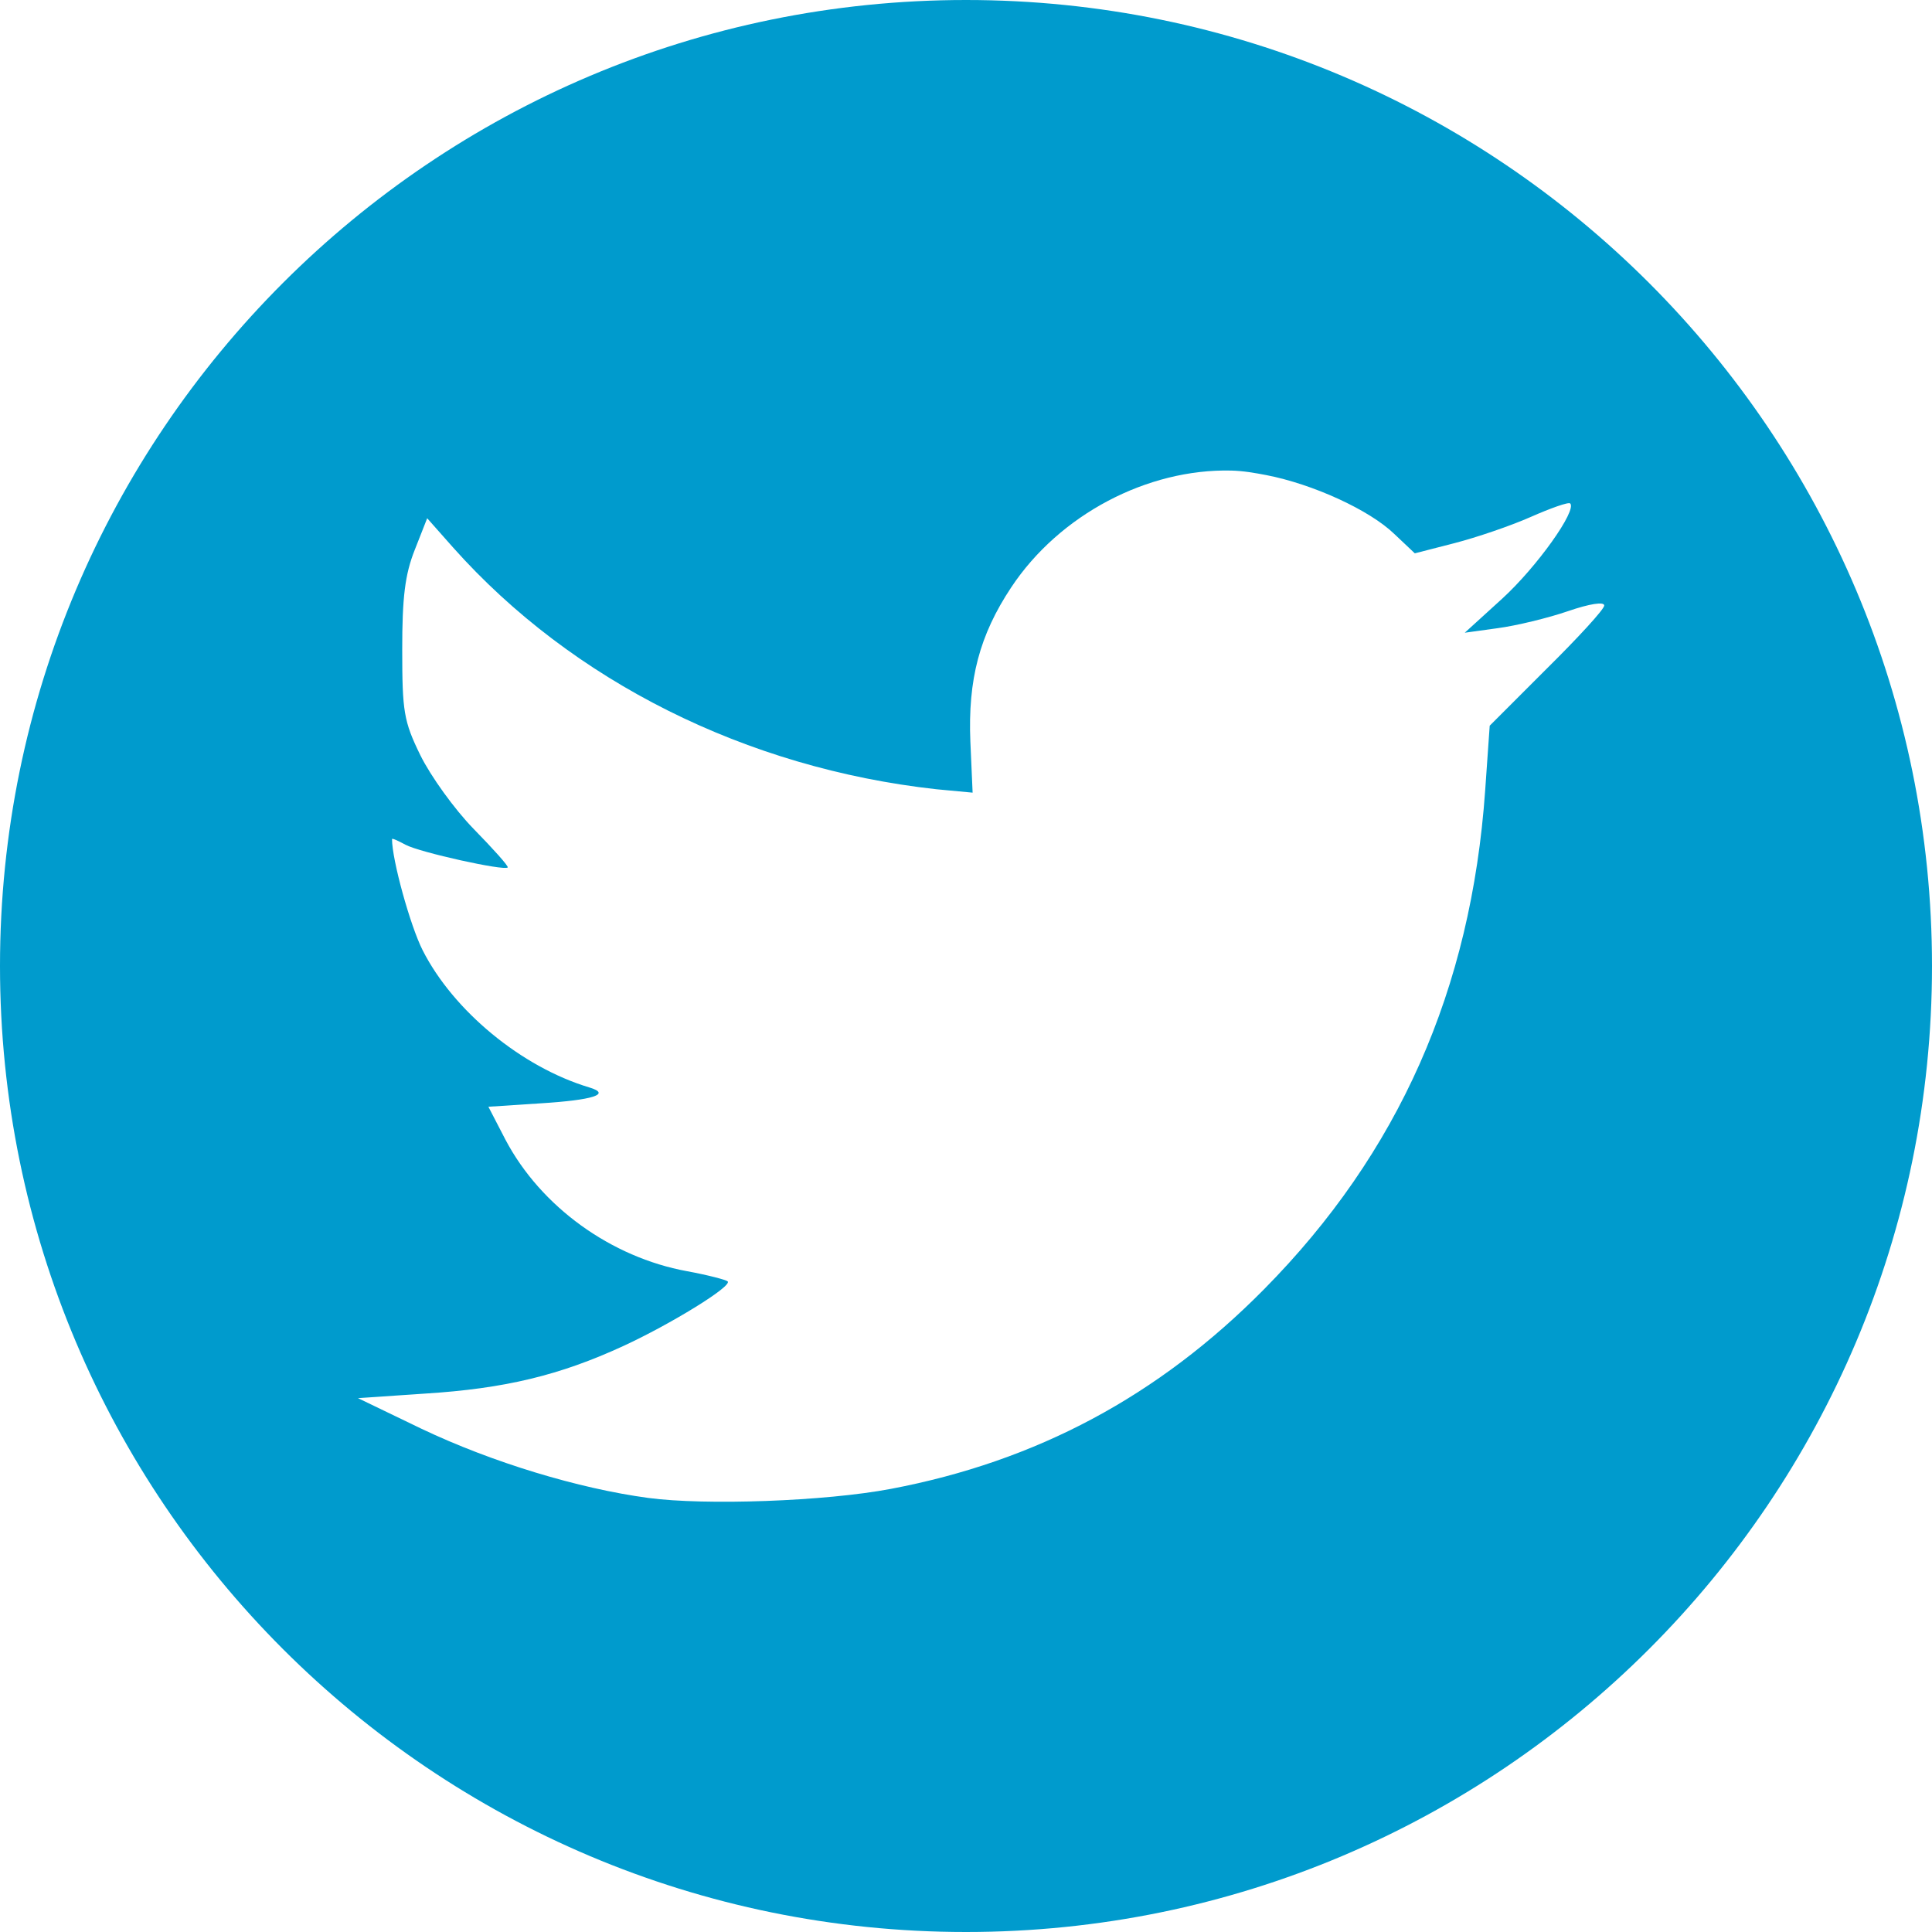
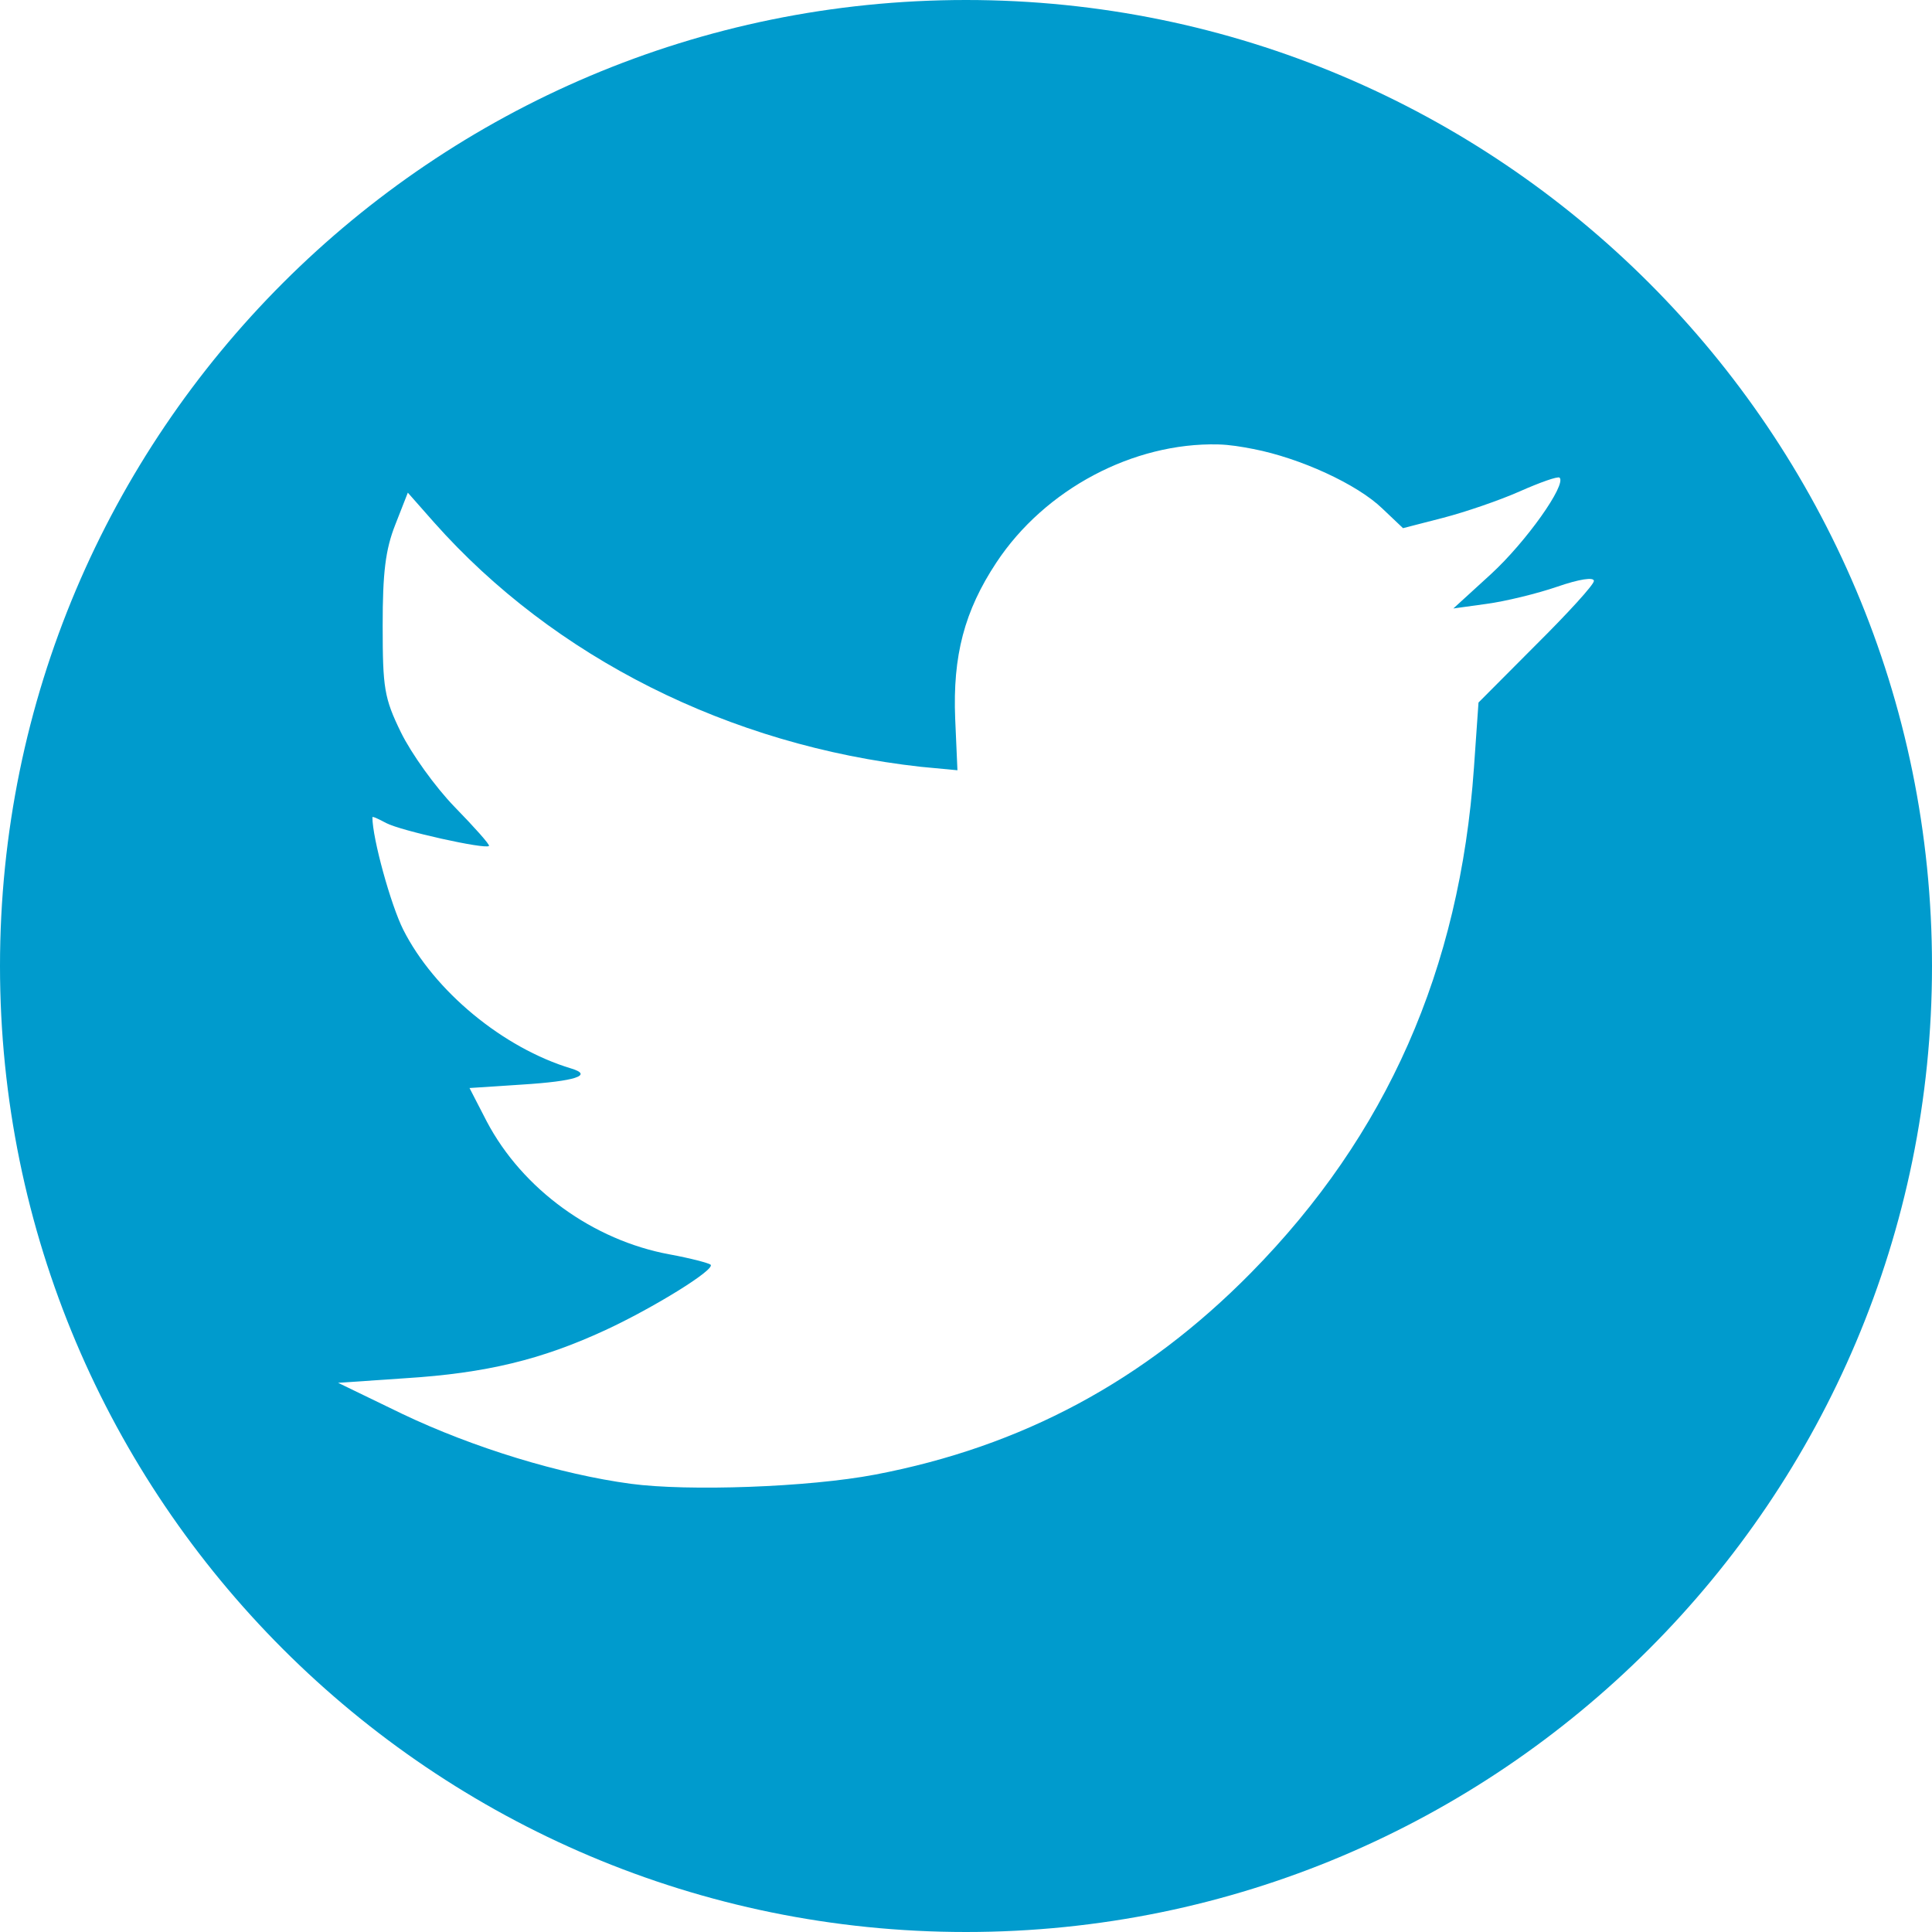
<svg xmlns="http://www.w3.org/2000/svg" width="200px" height="200px" viewBox="0 0 200 200" version="1.1">
  <description>Created with Sketch (http://www.bohemiancoding.com/sketch)</description>
  <defs />
  <g id="Page-1" stroke="none" stroke-width="1" fill="none" fill-rule="evenodd">
-     <path d="M100,0 C44.772,0 0,44.772 0,100 C0,155.228 44.772,200 100,200 C155.228,200 200,155.228 200,100 C200,44.772 155.228,0 100,0 Z M131.086,49.182 C135.883,50.11 141.754,52.777 144.35,55.286 L146.461,57.281 L150.57,56.225 C152.866,55.632 156.378,54.434 158.436,53.525 C160.495,52.615 162.373,51.943 162.546,52.116 C163.263,52.833 159.113,58.675 155.503,61.976 L151.63,65.5 L155.033,65.03 C156.938,64.779 160.247,63.979 162.313,63.269 C164.552,62.499 166.07,62.262 166.07,62.683 C166.07,63.07 163.346,66.03 160.082,69.256 L154.214,75.124 L153.745,81.814 C152.295,102.456 144.782,119.371 130.853,133.465 C119.91,144.539 107.289,151.271 92.233,154.126 C85.393,155.425 72.978,155.854 67.11,155.065 C59.92,154.099 50.987,151.402 43.632,147.905 L37.058,144.735 L43.985,144.265 C52.242,143.747 57.94,142.376 64.529,139.337 C69.398,137.09 75.832,133.15 75.329,132.646 C75.179,132.496 73.286,131.989 71.103,131.591 C63.29,130.16 56.002,124.953 52.321,117.974 L50.559,114.57 L55.961,114.217 C61.378,113.879 63.331,113.271 61.009,112.572 C53.992,110.468 46.934,104.642 43.752,98.369 C42.471,95.841 40.582,89.015 40.582,86.867 C40.582,86.739 41.232,87.047 41.991,87.453 C43.459,88.238 52.186,90.169 52.558,89.8 C52.678,89.68 51.044,87.866 49.034,85.811 C47.028,83.756 44.568,80.323 43.516,78.182 C41.788,74.654 41.641,73.64 41.638,67.266 C41.634,61.853 41.923,59.471 42.93,56.935 L44.222,53.648 L46.923,56.699 C59.248,70.519 77.252,79.527 96.929,81.702 L100.685,82.055 L100.452,76.773 C100.189,70.338 101.402,65.744 104.678,60.808 C109.682,53.258 118.787,48.513 127.446,48.713 C128.682,48.743 129.88,48.949 131.086,49.182 Z" id="Twitter" fill="#009BCD" />
+     <path d="M100,0 C44.772,0 0,44.772 0,100 C0,155.228 44.772,200 100,200 C155.228,200 200,155.228 200,100 C200,44.772 155.228,0 100,0 Z M129.748,46.481 C134.582,47.42 140.498,50.118 143.114,52.657 L145.241,54.675 L149.382,53.607 C151.695,53.006 155.234,51.794 157.308,50.874 C159.383,49.955 161.275,49.274 161.449,49.449 C162.172,50.175 157.99,56.084 154.352,59.425 L150.45,62.989 L153.879,62.514 C155.798,62.26 159.133,61.45 161.215,60.732 C163.471,59.953 165,59.714 165,60.139 C165,60.531 162.256,63.525 158.966,66.79 L153.054,72.726 L152.581,79.494 C151.12,100.377 143.549,117.489 129.513,131.748 C118.487,142.951 105.769,149.761 90.597,152.649 C83.705,153.964 71.194,154.397 65.282,153.599 C58.037,152.623 49.036,149.894 41.624,146.356 L35,143.149 L41.98,142.673 C50.3,142.149 56.042,140.762 62.681,137.688 C67.587,135.415 74.071,131.428 73.564,130.919 C73.413,130.767 71.505,130.254 69.306,129.851 C61.432,128.403 54.089,123.136 50.379,116.075 L48.604,112.632 L54.047,112.275 C59.506,111.933 61.474,111.317 59.135,110.611 C52.064,108.482 44.951,102.588 41.745,96.242 C40.455,93.684 38.551,86.779 38.551,84.605 C38.551,84.476 39.205,84.788 39.97,85.198 C41.45,85.993 50.243,87.946 50.618,87.573 C50.739,87.452 49.092,85.616 47.067,83.538 C45.046,81.459 42.567,77.985 41.507,75.819 C39.766,72.251 39.618,71.225 39.614,64.776 C39.61,59.299 39.902,56.89 40.916,54.325 L42.218,51 L44.94,54.085 C57.359,68.067 75.502,77.18 95.329,79.38 L99.114,79.737 L98.88,74.394 C98.615,67.884 99.837,63.237 103.138,58.243 C108.18,50.604 117.355,45.805 126.08,46.006 C127.326,46.037 128.533,46.246 129.748,46.481 Z" id="Twitter" fill="#009BCD" />
  </g>
</svg>
